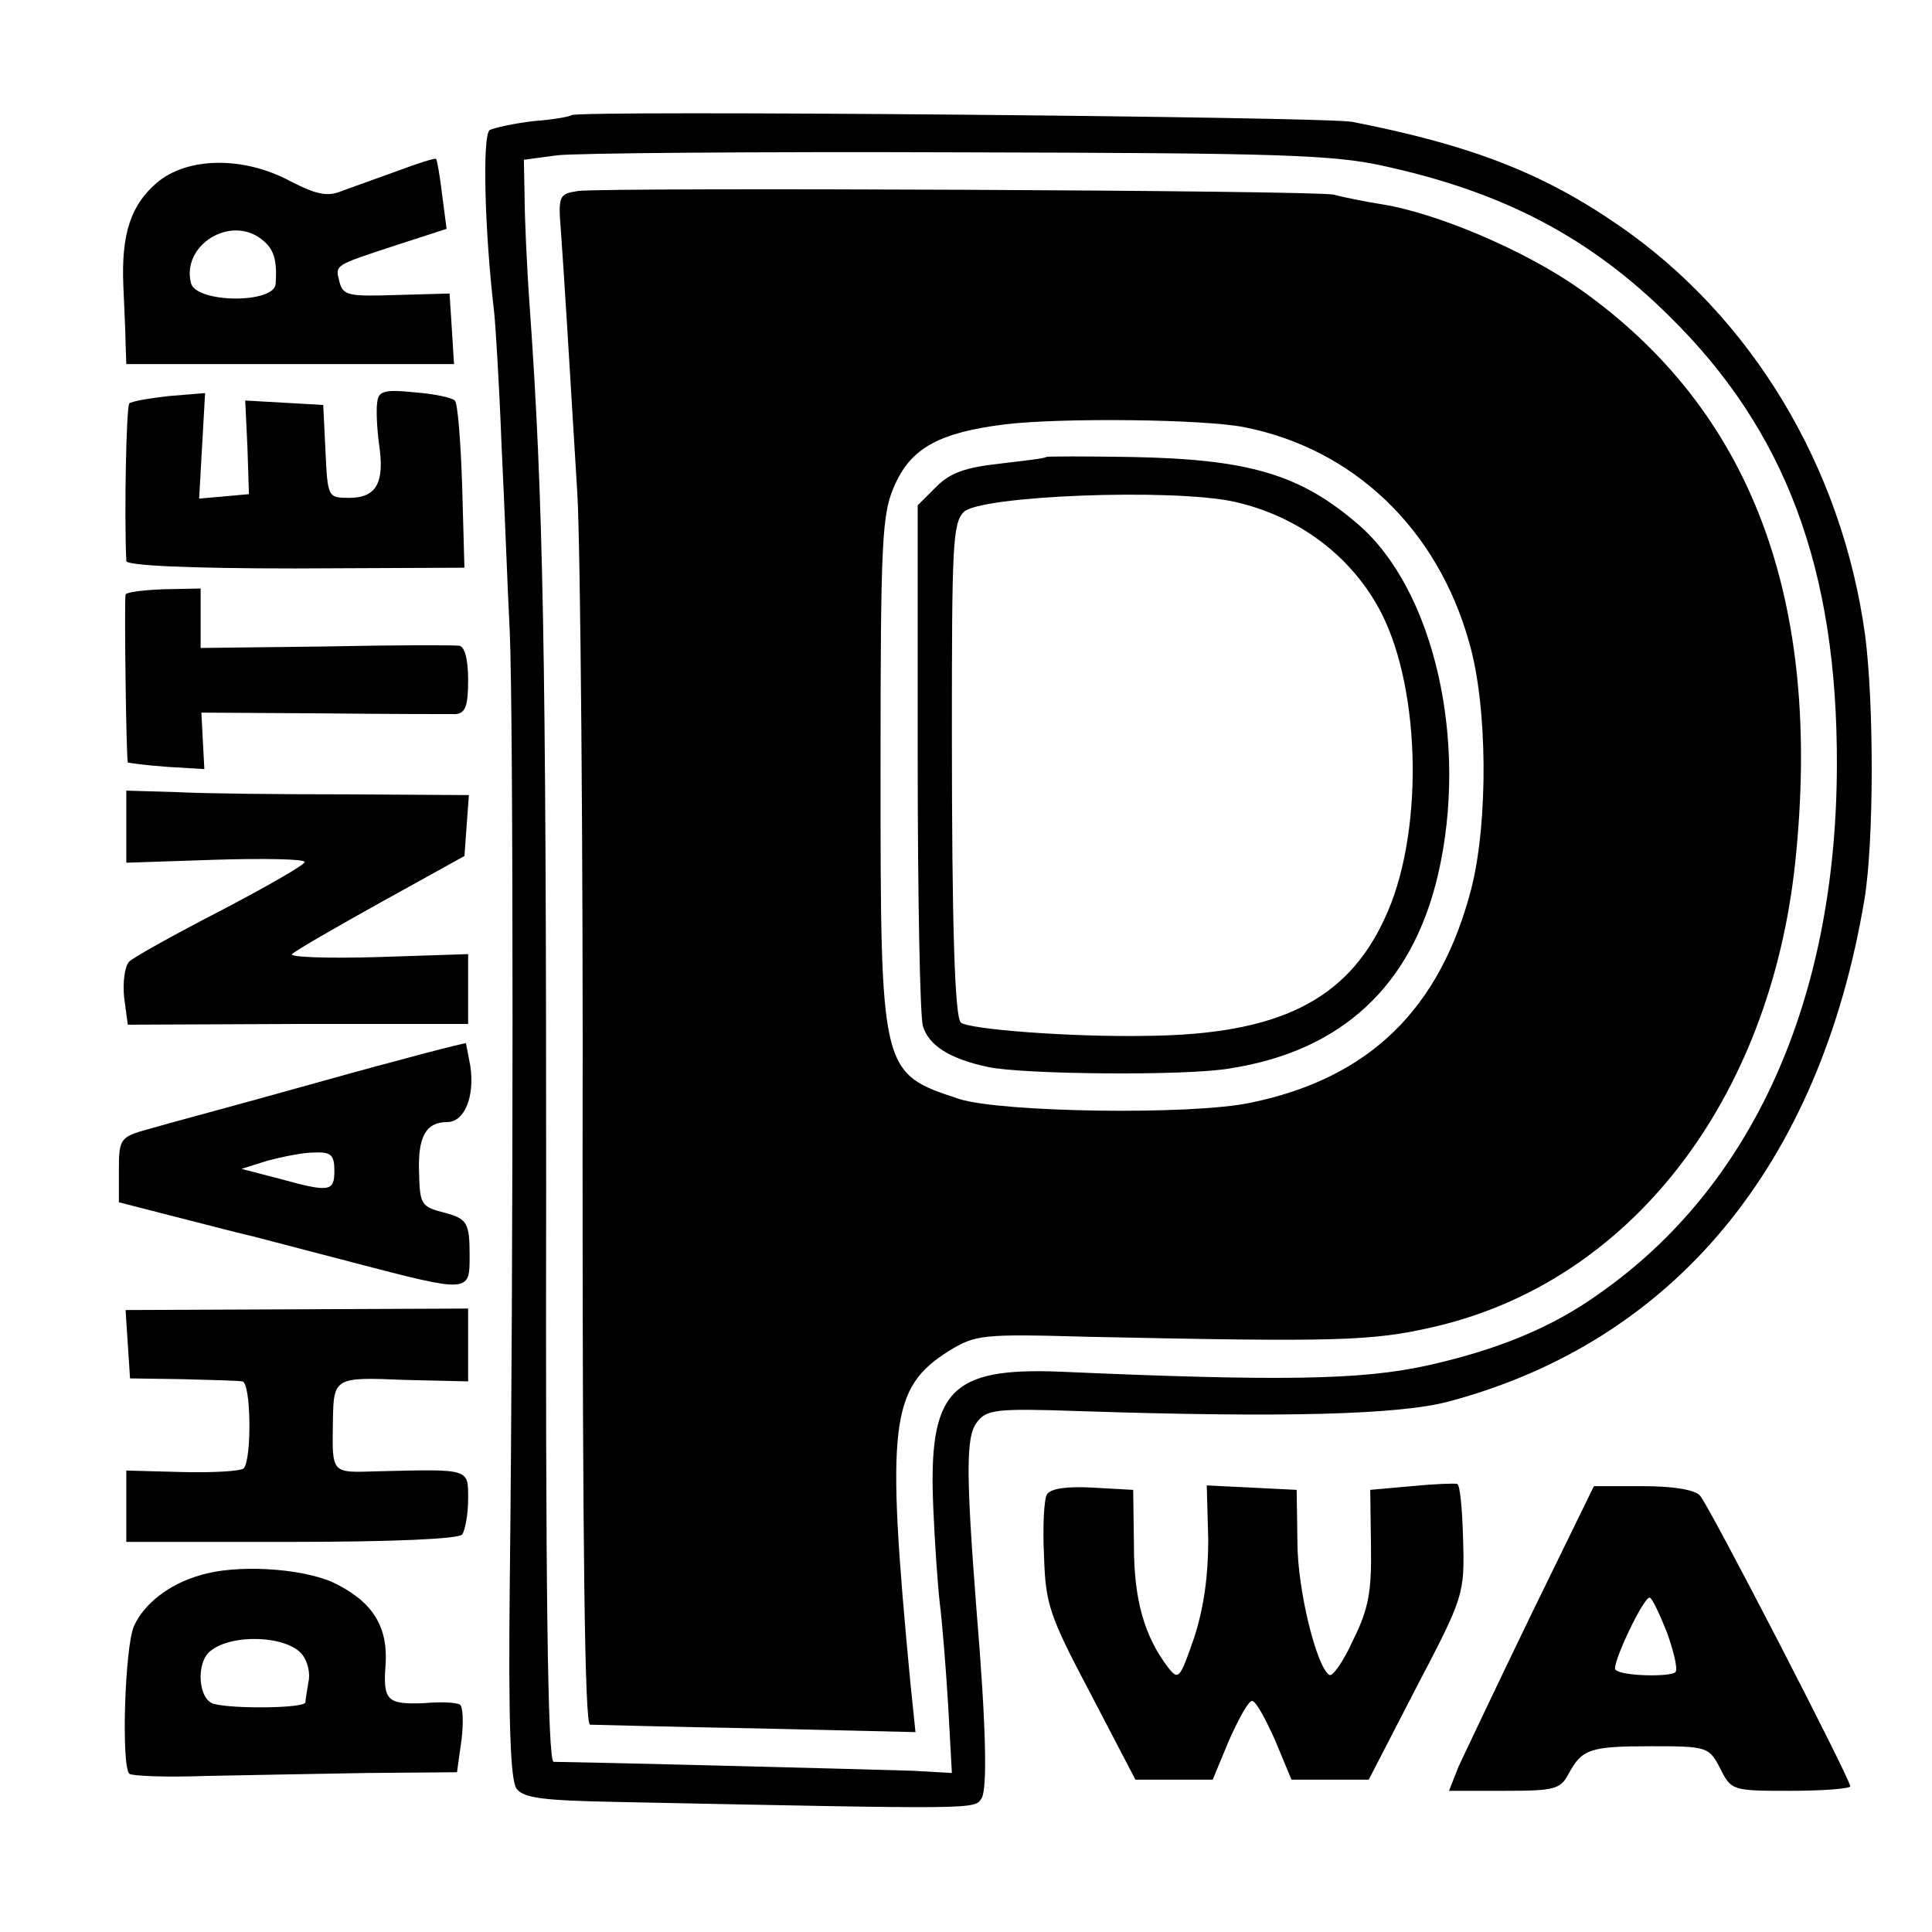
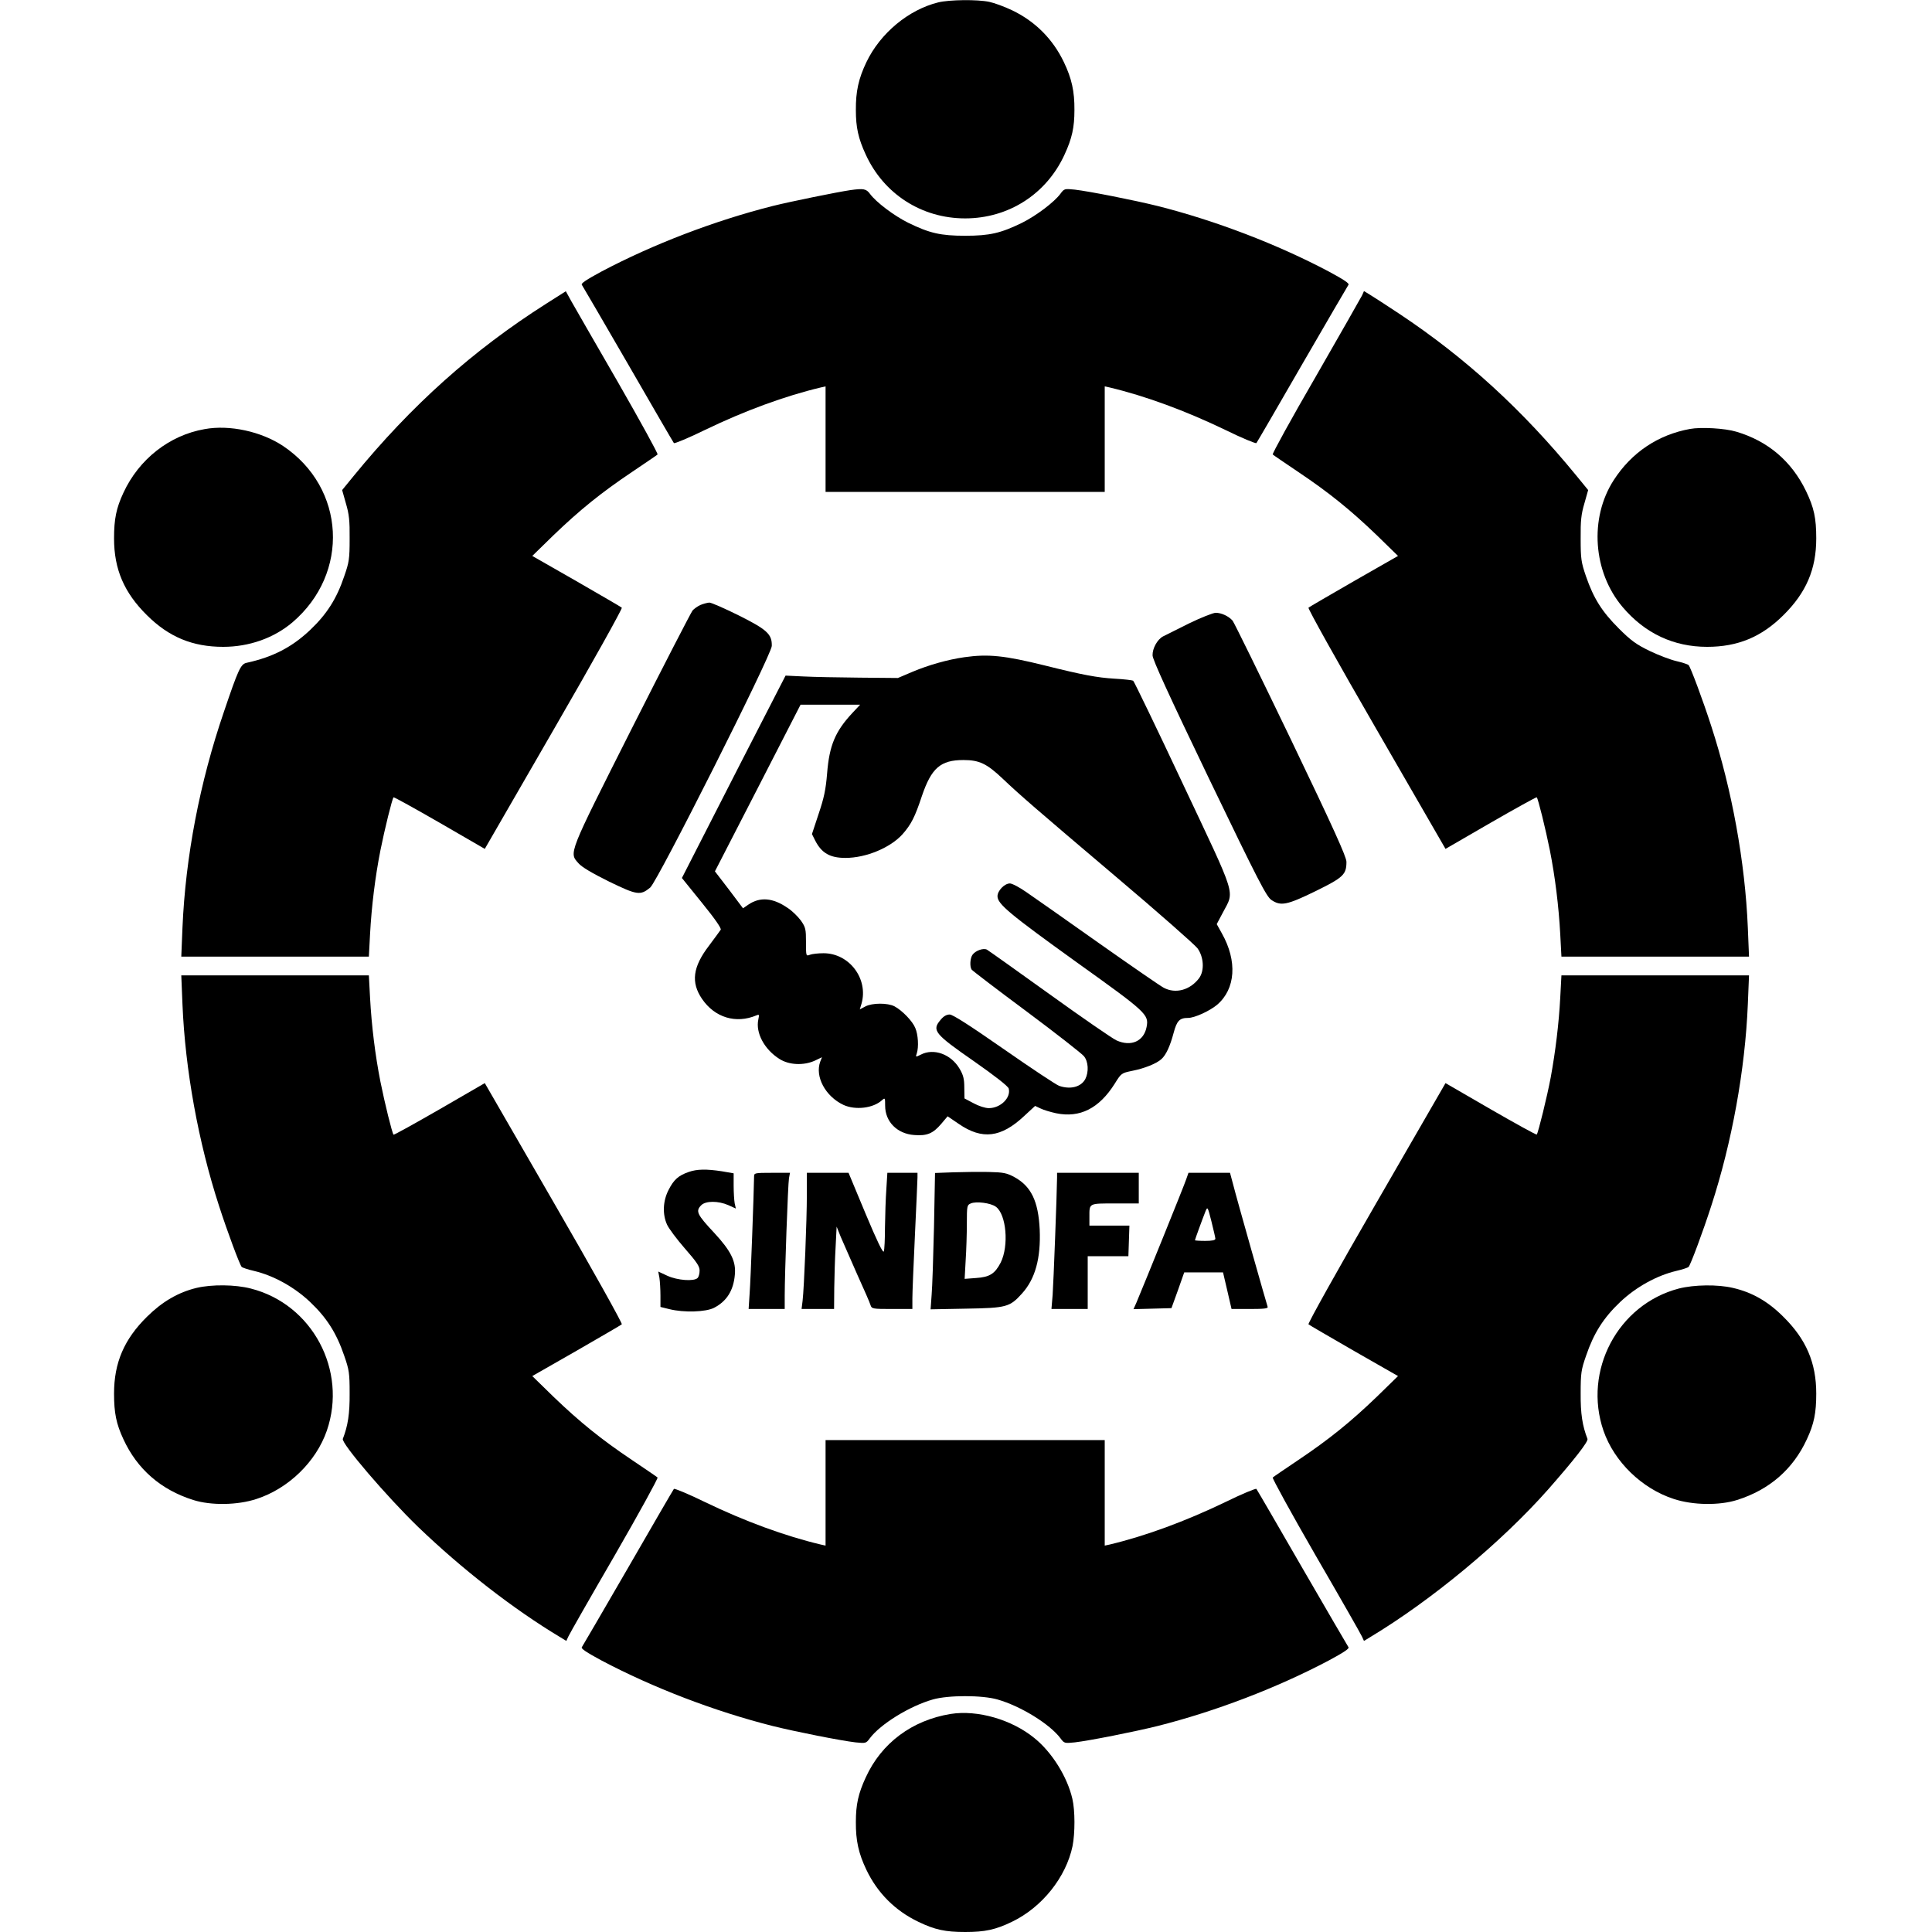
- <svg xmlns="http://www.w3.org/2000/svg" version="1.0" width="260pt" height="260pt" viewBox="0 0 260 260" preserveAspectRatio="xMidYMid meet">
-   <g transform="translate(0,260) scale(0.1,-0.1)" fill="#000000" stroke="none">
-     <path d="M769 2445 c-2 -2 -25 -6 -51 -8 -26 -3 -53 -9 -59 -12 -10 -7 -7 -135 6 -245 2 -19 7 -100 10 -180 4 -80 8 -192 11 -250 5 -111 5 -849 0 -1283 -2 -185 1 -262 9 -274 10 -13 36 -16 136 -18 491 -10 480 -10 490 5 8 13 6 99 -7 255 -14 181 -14 231 0 250 13 18 24 20 138 16 274 -9 431 -5 498 13 303 81 499 318 559 675 13 78 13 264 1 356 -31 227 -153 429 -332 552 -103 71 -200 108 -358 139 -36 7 -1044 16 -1051 9z m1096 -69 c159 -35 275 -96 381 -201 157 -154 227 -341 226 -606 -1 -316 -114 -566 -320 -710 -64 -46 -138 -76 -233 -97 -87 -19 -196 -21 -491 -8 -150 6 -179 -25 -172 -184 2 -47 6 -105 9 -130 3 -24 8 -85 11 -135 l5 -91 -53 3 c-29 1 -147 4 -263 7 -116 3 -215 5 -220 5 -8 1 -11 241 -10 774 0 719 -4 928 -22 1182 -4 55 -7 123 -7 150 l-1 50 45 6 c25 3 268 5 540 4 433 -1 505 -3 575 -19z" />
-     <path d="M778 2343 c-26 -4 -27 -6 -23 -56 4 -57 10 -152 22 -352 4 -71 8 -473 7 -893 0 -532 3 -762 10 -763 6 0 107 -3 224 -5 l214 -5 -7 68 c-33 347 -27 395 52 445 36 22 45 23 188 19 332 -7 381 -6 463 13 265 60 454 304 488 626 37 353 -59 608 -290 771 -72 51 -191 102 -266 114 -25 4 -54 10 -65 13 -23 6 -976 10 -1017 5z m897 -318 c146 -29 259 -136 302 -289 25 -85 26 -242 3 -332 -42 -162 -137 -255 -297 -288 -80 -17 -335 -13 -392 5 -106 35 -106 34 -106 444 0 312 2 344 19 382 22 50 60 71 149 82 76 9 268 7 322 -4z" />
-     <path d="M1408 1985 c-2 -2 -30 -5 -63 -9 -45 -5 -66 -12 -85 -31 l-25 -25 0 -338 c0 -185 3 -349 7 -363 8 -26 36 -44 88 -55 48 -10 266 -12 324 -2 151 23 246 111 281 260 42 179 -5 385 -108 473 -78 67 -147 87 -304 90 -62 1 -114 1 -115 0z m252 -60 c87 -19 160 -74 199 -150 54 -106 57 -301 4 -412 -51 -110 -144 -155 -318 -157 -105 -2 -243 9 -252 18 -8 8 -12 126 -12 391 0 249 1 281 16 296 22 22 279 32 363 14z" />
-     <path d="M535 2370 c-28 -10 -61 -22 -75 -27 -19 -8 -34 -5 -69 13 -63 34 -139 33 -180 -2 -35 -30 -48 -69 -45 -139 1 -27 3 -62 3 -77 l1 -28 221 0 220 0 -3 48 -3 47 -71 -2 c-64 -2 -72 -1 -77 17 -6 24 -9 22 76 50 l68 22 -6 46 c-3 26 -7 47 -8 48 -1 2 -25 -6 -52 -16z m-183 -92 c17 -13 21 -28 19 -60 -2 -27 -107 -26 -114 1 -13 51 53 92 95 59z" />
-     <path d="M508 2061 c-2 -9 -1 -35 2 -58 8 -52 -3 -73 -40 -73 -29 0 -29 1 -32 63 l-3 62 -52 3 -53 3 3 -63 2 -63 -33 -3 -34 -3 4 71 4 71 -49 -4 c-26 -3 -50 -7 -53 -10 -4 -4 -7 -150 -4 -212 0 -6 83 -10 227 -10 l228 1 -3 109 c-2 61 -6 113 -10 116 -4 4 -28 9 -54 11 -38 4 -48 2 -50 -11z" />
-     <path d="M169 1800 c-2 -13 1 -223 3 -226 2 -1 26 -4 53 -6 l50 -3 -2 38 -2 38 162 -1 c89 -1 170 -1 180 -1 13 1 17 10 17 46 0 29 -5 45 -12 46 -7 1 -88 1 -180 -1 l-168 -2 0 40 0 40 -50 -1 c-27 -1 -50 -4 -51 -7z" />
-     <path d="M170 1487 l0 -48 120 4 c66 2 120 1 120 -3 0 -4 -51 -33 -112 -65 -62 -32 -118 -63 -124 -69 -6 -6 -9 -27 -7 -48 l5 -37 229 1 229 0 0 47 0 47 -122 -4 c-68 -2 -119 0 -115 4 5 5 59 36 120 70 l112 62 3 41 3 41 -163 1 c-90 0 -193 1 -230 3 l-68 2 0 -49z" />
-     <path d="M430 1144 c-107 -30 -212 -58 -232 -64 -36 -10 -38 -13 -38 -54 l0 -44 82 -21 c46 -12 90 -23 99 -25 8 -2 69 -18 134 -35 157 -41 157 -41 157 9 0 44 -3 50 -34 58 -31 8 -33 11 -34 53 -2 49 9 69 38 69 23 0 37 34 31 75 -3 17 -6 31 -6 31 -1 1 -90 -22 -197 -52z m20 -119 c0 -29 -6 -30 -75 -11 l-50 13 35 11 c19 5 47 11 63 11 22 1 27 -3 27 -24z" />
-     <path d="M172 791 l3 -46 70 -1 c39 -1 75 -2 81 -3 12 -1 13 -105 2 -117 -4 -4 -42 -6 -83 -5 l-75 2 0 -48 0 -48 222 0 c137 0 226 4 230 10 4 6 8 27 8 48 0 41 3 40 -122 37 -63 -2 -61 -4 -60 68 1 58 2 59 96 55 l86 -2 0 49 0 49 -230 -1 -231 -1 3 -46z" />
-     <path d="M1900 600 l-56 -5 1 -75 c1 -61 -3 -85 -24 -127 -13 -29 -28 -50 -32 -47 -17 10 -43 114 -43 179 l-1 70 -60 3 -61 3 2 -73 c0 -49 -6 -92 -19 -132 -19 -55 -21 -58 -35 -40 -32 42 -46 91 -46 164 l-1 75 -54 3 c-34 2 -57 -1 -62 -9 -4 -6 -6 -44 -4 -83 2 -65 7 -80 63 -186 l60 -115 52 0 52 0 22 53 c13 29 26 53 31 53 5 0 18 -24 31 -53 l22 -53 52 0 52 0 64 124 c64 122 65 126 63 198 -1 40 -4 75 -8 76 -3 1 -31 0 -61 -3z" />
-     <path d="M2061 428 c-46 -95 -90 -188 -98 -205 l-13 -33 75 0 c67 0 75 2 86 23 18 33 28 37 111 37 76 0 78 -1 93 -30 15 -30 17 -30 95 -30 44 0 80 3 80 6 0 10 -189 376 -202 391 -6 8 -36 13 -77 13 l-66 0 -84 -172z m182 -24 c9 -25 15 -49 12 -54 -5 -7 -73 -6 -81 3 -6 5 37 97 46 97 3 0 13 -21 23 -46z" />
-     <path d="M269 480 c-42 -12 -76 -39 -89 -69 -12 -29 -17 -187 -6 -198 3 -3 49 -5 103 -3 54 1 152 3 218 4 l120 1 6 43 c3 24 2 45 -2 48 -5 3 -26 4 -48 2 -50 -2 -56 3 -52 53 3 52 -19 85 -72 110 -44 19 -130 24 -178 9z m138 -107 c7 -9 11 -25 8 -37 -2 -12 -4 -24 -4 -27 -1 -8 -98 -9 -123 -2 -21 5 -25 55 -5 71 29 24 104 21 124 -5z" />
+ <svg xmlns="http://www.w3.org/2000/svg" version="1.0" width="1135pt" height="1135pt" viewBox="0 0 1135 1135" preserveAspectRatio="xMidYMid meet">
+   <g transform="translate(0,1135) scale(0.1,-0.1)" fill="#000000" stroke="none">
+     <path d="M5512 11336 c-174 -43 -340 -180 -422 -351 -46 -96 -63 -172 -62 -282 0 -101 14 -166 58 -261 106 -232 329 -375 584 -375 255 0 478 143 584 375 44 95 58 160 58 261 1 110 -16 186 -62 282 -65 136 -169 240 -305 305 -44 21 -104 43 -133 49 -70 15 -234 13 -300 -3z" />
+     <path d="M4995 10233 c-75 -11 -351 -67 -455 -93 -341 -86 -704 -225 -1008 -386 -87 -47 -120 -69 -114 -77 5 -7 127 -217 272 -467 144 -250 265 -458 269 -463 4 -4 86 30 182 77 234 113 471 200 682 250 l27 6 0 -310 0 -310 820 0 820 0 0 310 0 310 28 -6 c210 -50 447 -137 681 -250 96 -47 178 -81 182 -77 4 5 125 213 269 463 145 250 267 460 272 467 6 8 -27 30 -114 77 -304 161 -667 300 -1008 386 -137 34 -400 86 -486 96 -60 6 -62 6 -84 -24 -37 -50 -142 -129 -226 -171 -125 -61 -190 -76 -334 -76 -144 0 -209 15 -334 76 -83 41 -189 121 -225 170 -22 30 -38 33 -116 22z" />
+     <path d="M3209 9566 c-430 -273 -793 -598 -1132 -1013 l-67 -82 22 -78 c19 -64 23 -102 22 -208 0 -119 -3 -138 -32 -221 -44 -131 -102 -222 -200 -315 -107 -101 -218 -159 -374 -193 -34 -8 -48 -38 -132 -286 -143 -417 -226 -853 -244 -1269 l-7 -171 551 0 551 0 7 133 c9 164 30 335 61 492 25 125 69 303 77 311 3 2 124 -65 270 -149 l266 -154 407 705 c224 387 403 708 398 712 -4 4 -125 74 -267 156 l-259 148 124 121 c155 149 281 251 463 373 77 52 145 98 149 102 4 4 -101 195 -233 425 -133 230 -256 444 -274 476 l-32 58 -115 -73z" />
+     <path d="M8002 9615 c-7 -14 -129 -228 -272 -477 -144 -248 -257 -454 -253 -458 4 -4 72 -50 149 -102 182 -122 308 -224 463 -373 l124 -121 -259 -148 c-142 -82 -263 -152 -267 -156 -5 -4 174 -325 398 -712 l407 -705 266 154 c146 84 267 151 270 149 8 -8 52 -186 77 -311 31 -157 52 -328 61 -492 l7 -133 551 0 551 0 -7 171 c-16 384 -93 809 -215 1184 -48 149 -121 345 -133 358 -4 4 -36 15 -71 23 -35 8 -106 35 -158 60 -78 38 -109 60 -181 132 -100 100 -148 177 -193 307 -28 82 -31 102 -31 220 -1 106 3 144 22 208 l22 78 -67 82 c-319 390 -653 695 -1043 954 -74 49 -151 99 -171 111 l-36 22 -11 -25z" />
+     <path d="M1202 8829 c-207 -36 -386 -177 -477 -374 -42 -90 -55 -154 -55 -268 0 -181 59 -319 194 -452 128 -127 267 -185 447 -185 152 0 297 51 406 143 340 289 313 791 -54 1037 -128 85 -314 126 -461 99z" />
+     <path d="M9928 8830 c-187 -34 -343 -138 -448 -301 -144 -223 -122 -540 53 -746 131 -154 299 -233 496 -233 180 0 319 58 447 185 135 133 194 271 194 452 0 120 -13 180 -60 278 -85 176 -224 294 -410 349 -66 20 -207 28 -272 16z" />
+     <path d="M4115 7796 c-16 -7 -37 -22 -46 -32 -9 -11 -170 -323 -358 -695 -376 -746 -369 -727 -312 -791 19 -22 80 -58 179 -107 165 -80 184 -83 242 -35 44 38 712 1365 714 1419 2 69 -27 96 -195 180 -83 41 -160 75 -172 75 -12 -1 -35 -7 -52 -14z" />
+     <path d="M6984 7687 c-71 -35 -139 -69 -152 -76 -33 -18 -62 -70 -61 -111 0 -25 98 -238 332 -725 291 -604 337 -692 366 -712 55 -37 90 -31 258 51 165 81 183 98 183 173 0 29 -75 195 -326 718 -180 374 -334 688 -343 699 -23 26 -65 46 -99 46 -15 0 -86 -28 -158 -63z" />
+     <path d="M5665 7489 c-98 -14 -210 -46 -303 -85 l-87 -37 -225 2 c-124 1 -272 4 -330 7 l-105 5 -260 -506 c-143 -279 -280 -547 -304 -595 l-45 -88 118 -146 c77 -95 115 -150 110 -158 -4 -7 -36 -49 -69 -94 -95 -124 -107 -215 -41 -312 75 -110 199 -148 320 -97 16 7 17 5 11 -24 -17 -78 35 -176 124 -232 56 -36 142 -40 208 -10 l42 20 -10 -25 c-33 -88 30 -205 136 -255 70 -32 175 -20 227 28 17 15 18 14 18 -33 0 -94 71 -165 171 -172 75 -6 110 9 158 65 l38 45 66 -45 c137 -94 248 -81 384 47 l64 59 32 -15 c18 -9 59 -21 91 -28 140 -29 253 28 345 174 38 61 39 62 102 75 72 14 144 43 172 69 27 24 51 76 72 155 19 71 35 87 85 87 38 0 127 41 170 77 109 93 120 257 28 420 l-30 54 36 68 c69 132 86 75 -235 756 -155 330 -287 603 -292 606 -5 3 -54 9 -110 12 -101 6 -187 22 -407 77 -238 59 -334 69 -475 49z m-657 -327 c-101 -108 -136 -191 -149 -356 -8 -96 -18 -143 -50 -238 l-39 -118 19 -38 c38 -74 87 -102 178 -102 121 0 264 60 335 139 51 58 73 101 114 225 56 164 109 211 244 211 93 0 137 -21 230 -109 101 -96 192 -175 670 -580 245 -207 458 -395 475 -417 37 -51 42 -132 9 -176 -52 -69 -137 -93 -207 -56 -18 9 -189 127 -382 263 -192 136 -383 270 -424 298 -41 29 -85 52 -98 52 -32 0 -73 -43 -73 -75 0 -46 73 -106 465 -388 411 -294 425 -307 411 -380 -16 -84 -91 -118 -177 -79 -24 11 -201 133 -394 272 -192 138 -358 256 -367 261 -20 11 -66 -5 -84 -29 -15 -19 -18 -70 -6 -88 4 -6 149 -117 323 -246 173 -129 325 -248 337 -263 26 -32 29 -92 8 -134 -25 -47 -88 -63 -154 -40 -17 6 -162 102 -324 215 -204 142 -301 204 -319 204 -18 0 -36 -10 -53 -31 -53 -62 -37 -82 195 -243 127 -89 201 -147 205 -161 14 -54 -48 -115 -117 -115 -21 0 -59 12 -90 29 l-53 28 -1 64 c0 51 -6 74 -28 111 -50 85 -152 122 -228 82 -30 -15 -31 -15 -23 8 12 37 8 110 -9 149 -16 40 -77 103 -122 127 -40 21 -131 21 -172 -1 l-32 -17 10 33 c42 146 -71 297 -223 297 -31 0 -67 -4 -80 -9 -23 -9 -23 -8 -23 74 0 76 -2 87 -30 127 -17 23 -52 58 -79 75 -86 59 -161 65 -229 19 l-32 -22 -82 109 -83 108 252 490 251 489 175 0 175 0 -45 -48z" />
+     <path d="M1072 5449 c16 -384 93 -809 215 -1184 48 -149 121 -345 133 -358 4 -4 36 -15 71 -23 115 -27 237 -94 331 -183 98 -93 155 -183 200 -315 29 -83 32 -102 32 -221 1 -120 -10 -191 -40 -268 -10 -26 259 -340 442 -517 259 -249 560 -483 835 -648 l36 -22 12 26 c6 14 128 228 272 476 143 248 256 454 252 458 -4 4 -72 50 -149 102 -182 122 -308 224 -463 373 l-124 121 259 148 c142 82 263 152 267 156 5 4 -174 325 -398 712 l-407 705 -266 -154 c-146 -84 -267 -151 -270 -149 -8 8 -52 186 -77 311 -31 157 -52 328 -61 493 l-7 132 -551 0 -551 0 7 -171z" />
+     <path d="M9166 5488 c-8 -151 -28 -315 -56 -468 -21 -112 -74 -327 -82 -335 -3 -3 -124 64 -270 148 l-266 154 -407 -705 c-224 -387 -403 -708 -398 -712 4 -4 125 -74 267 -156 l259 -148 -124 -121 c-155 -149 -281 -251 -463 -373 -77 -52 -145 -98 -149 -102 -4 -4 109 -210 252 -458 144 -248 266 -462 272 -476 l12 -26 36 22 c361 217 771 557 1046 868 151 172 237 281 231 297 -30 77 -41 148 -40 268 0 119 3 138 32 221 45 132 102 222 200 315 94 89 216 156 331 183 35 8 67 19 71 23 12 13 85 209 133 358 122 375 199 800 215 1184 l7 171 -551 0 -551 0 -7 -132z" />
+     <path d="M4046 4465 c-61 -21 -88 -46 -118 -105 -34 -65 -37 -144 -9 -205 10 -22 57 -85 104 -139 70 -80 87 -105 87 -130 0 -18 -5 -37 -12 -44 -21 -21 -118 -14 -177 13 l-54 25 7 -37 c3 -21 6 -68 6 -105 l0 -66 53 -13 c84 -21 214 -17 262 8 75 39 114 102 122 194 8 78 -23 140 -120 245 -103 110 -112 129 -77 164 26 26 100 26 159 0 l44 -20 -7 31 c-3 17 -6 64 -6 104 l0 72 -69 12 c-91 14 -147 13 -195 -4z" />
+     <path d="M5599 4463 l-106 -4 -6 -317 c-4 -174 -10 -355 -14 -400 l-6 -84 209 4 c237 4 256 9 328 89 78 86 111 207 104 376 -8 166 -50 254 -149 308 -45 24 -63 28 -152 30 -56 1 -150 0 -208 -2z m251 -202 c62 -44 78 -229 29 -328 -34 -66 -65 -86 -146 -91 l-66 -5 6 108 c4 60 7 157 7 217 0 103 1 109 23 118 31 14 117 3 147 -19z" />
+     <path d="M4430 4438 c-1 -87 -20 -611 -26 -685 l-6 -93 106 0 106 0 0 78 c0 128 19 655 25 690 l6 32 -106 0 c-102 0 -105 -1 -105 -22z" />
+     <path d="M4740 4328 c0 -145 -16 -545 -25 -620 l-6 -48 96 0 95 0 1 123 c1 67 4 176 8 241 l6 120 24 -60 c14 -32 57 -131 96 -219 40 -88 76 -170 79 -182 7 -22 12 -23 127 -23 l119 0 0 63 c0 34 7 202 15 372 8 171 15 322 15 338 l0 27 -88 0 -89 0 -6 -97 c-4 -54 -7 -154 -8 -223 0 -69 -3 -133 -7 -142 -5 -11 -40 62 -107 222 l-100 240 -122 0 -123 0 0 -132z" />
+     <path d="M6210 4433 c-1 -97 -21 -622 -26 -690 l-7 -83 107 0 106 0 0 155 0 155 119 0 120 0 3 90 3 90 -117 0 -118 0 0 49 c0 84 -6 81 151 81 l139 0 0 90 0 90 -240 0 -240 0 0 -27z" />
+     <path d="M6969 4423 c-10 -32 -245 -612 -293 -726 l-17 -38 112 3 111 3 38 105 37 105 114 0 114 0 25 -107 25 -108 109 0 c83 0 107 3 103 13 -6 17 -182 636 -203 720 l-18 67 -122 0 -122 0 -13 -37z m171 -350 c0 -9 -19 -13 -60 -13 -33 0 -60 2 -60 4 0 4 43 122 62 170 12 29 13 27 35 -60 12 -49 23 -95 23 -101z" />
+     <path d="M1155 3784 c-108 -26 -202 -81 -291 -169 -135 -133 -194 -271 -194 -452 0 -114 13 -178 55 -268 81 -176 220 -297 410 -357 104 -33 260 -31 372 6 188 61 350 219 413 401 122 354 -85 743 -446 835 -92 24 -230 25 -319 4z" />
+     <path d="M9862 3780 c-358 -94 -563 -483 -442 -835 63 -182 225 -340 413 -401 112 -37 268 -39 372 -6 190 60 329 181 410 357 42 90 55 154 55 268 0 181 -59 319 -194 452 -90 90 -183 143 -296 169 -89 21 -228 19 -318 -4z" />
+     <path d="M4850 2580 l0 -310 -27 6 c-211 50 -448 137 -682 250 -96 47 -178 81 -182 77 -4 -5 -125 -213 -269 -463 -145 -250 -267 -460 -272 -467 -6 -8 27 -30 114 -77 304 -161 667 -300 1008 -386 137 -34 400 -86 486 -96 60 -6 62 -6 84 24 62 83 233 189 370 228 91 26 289 26 380 0 137 -39 308 -145 370 -228 22 -30 24 -30 84 -24 86 10 349 62 486 96 341 86 704 225 1008 386 87 47 120 69 114 77 -5 7 -127 217 -272 467 -144 250 -265 458 -269 463 -4 4 -86 -30 -182 -77 -234 -113 -471 -200 -681 -250 l-28 -6 0 310 0 310 -820 0 -820 0 0 -310z" />
+     <path d="M5585 1281 c-227 -37 -407 -171 -499 -373 -44 -95 -58 -160 -58 -261 -1 -110 16 -186 62 -282 65 -136 169 -240 305 -305 97 -47 159 -60 275 -60 116 0 178 13 275 60 177 85 318 262 356 445 15 76 15 209 -1 277 -30 130 -120 274 -223 357 -133 109 -334 167 -492 142z" />
  </g>
</svg>
